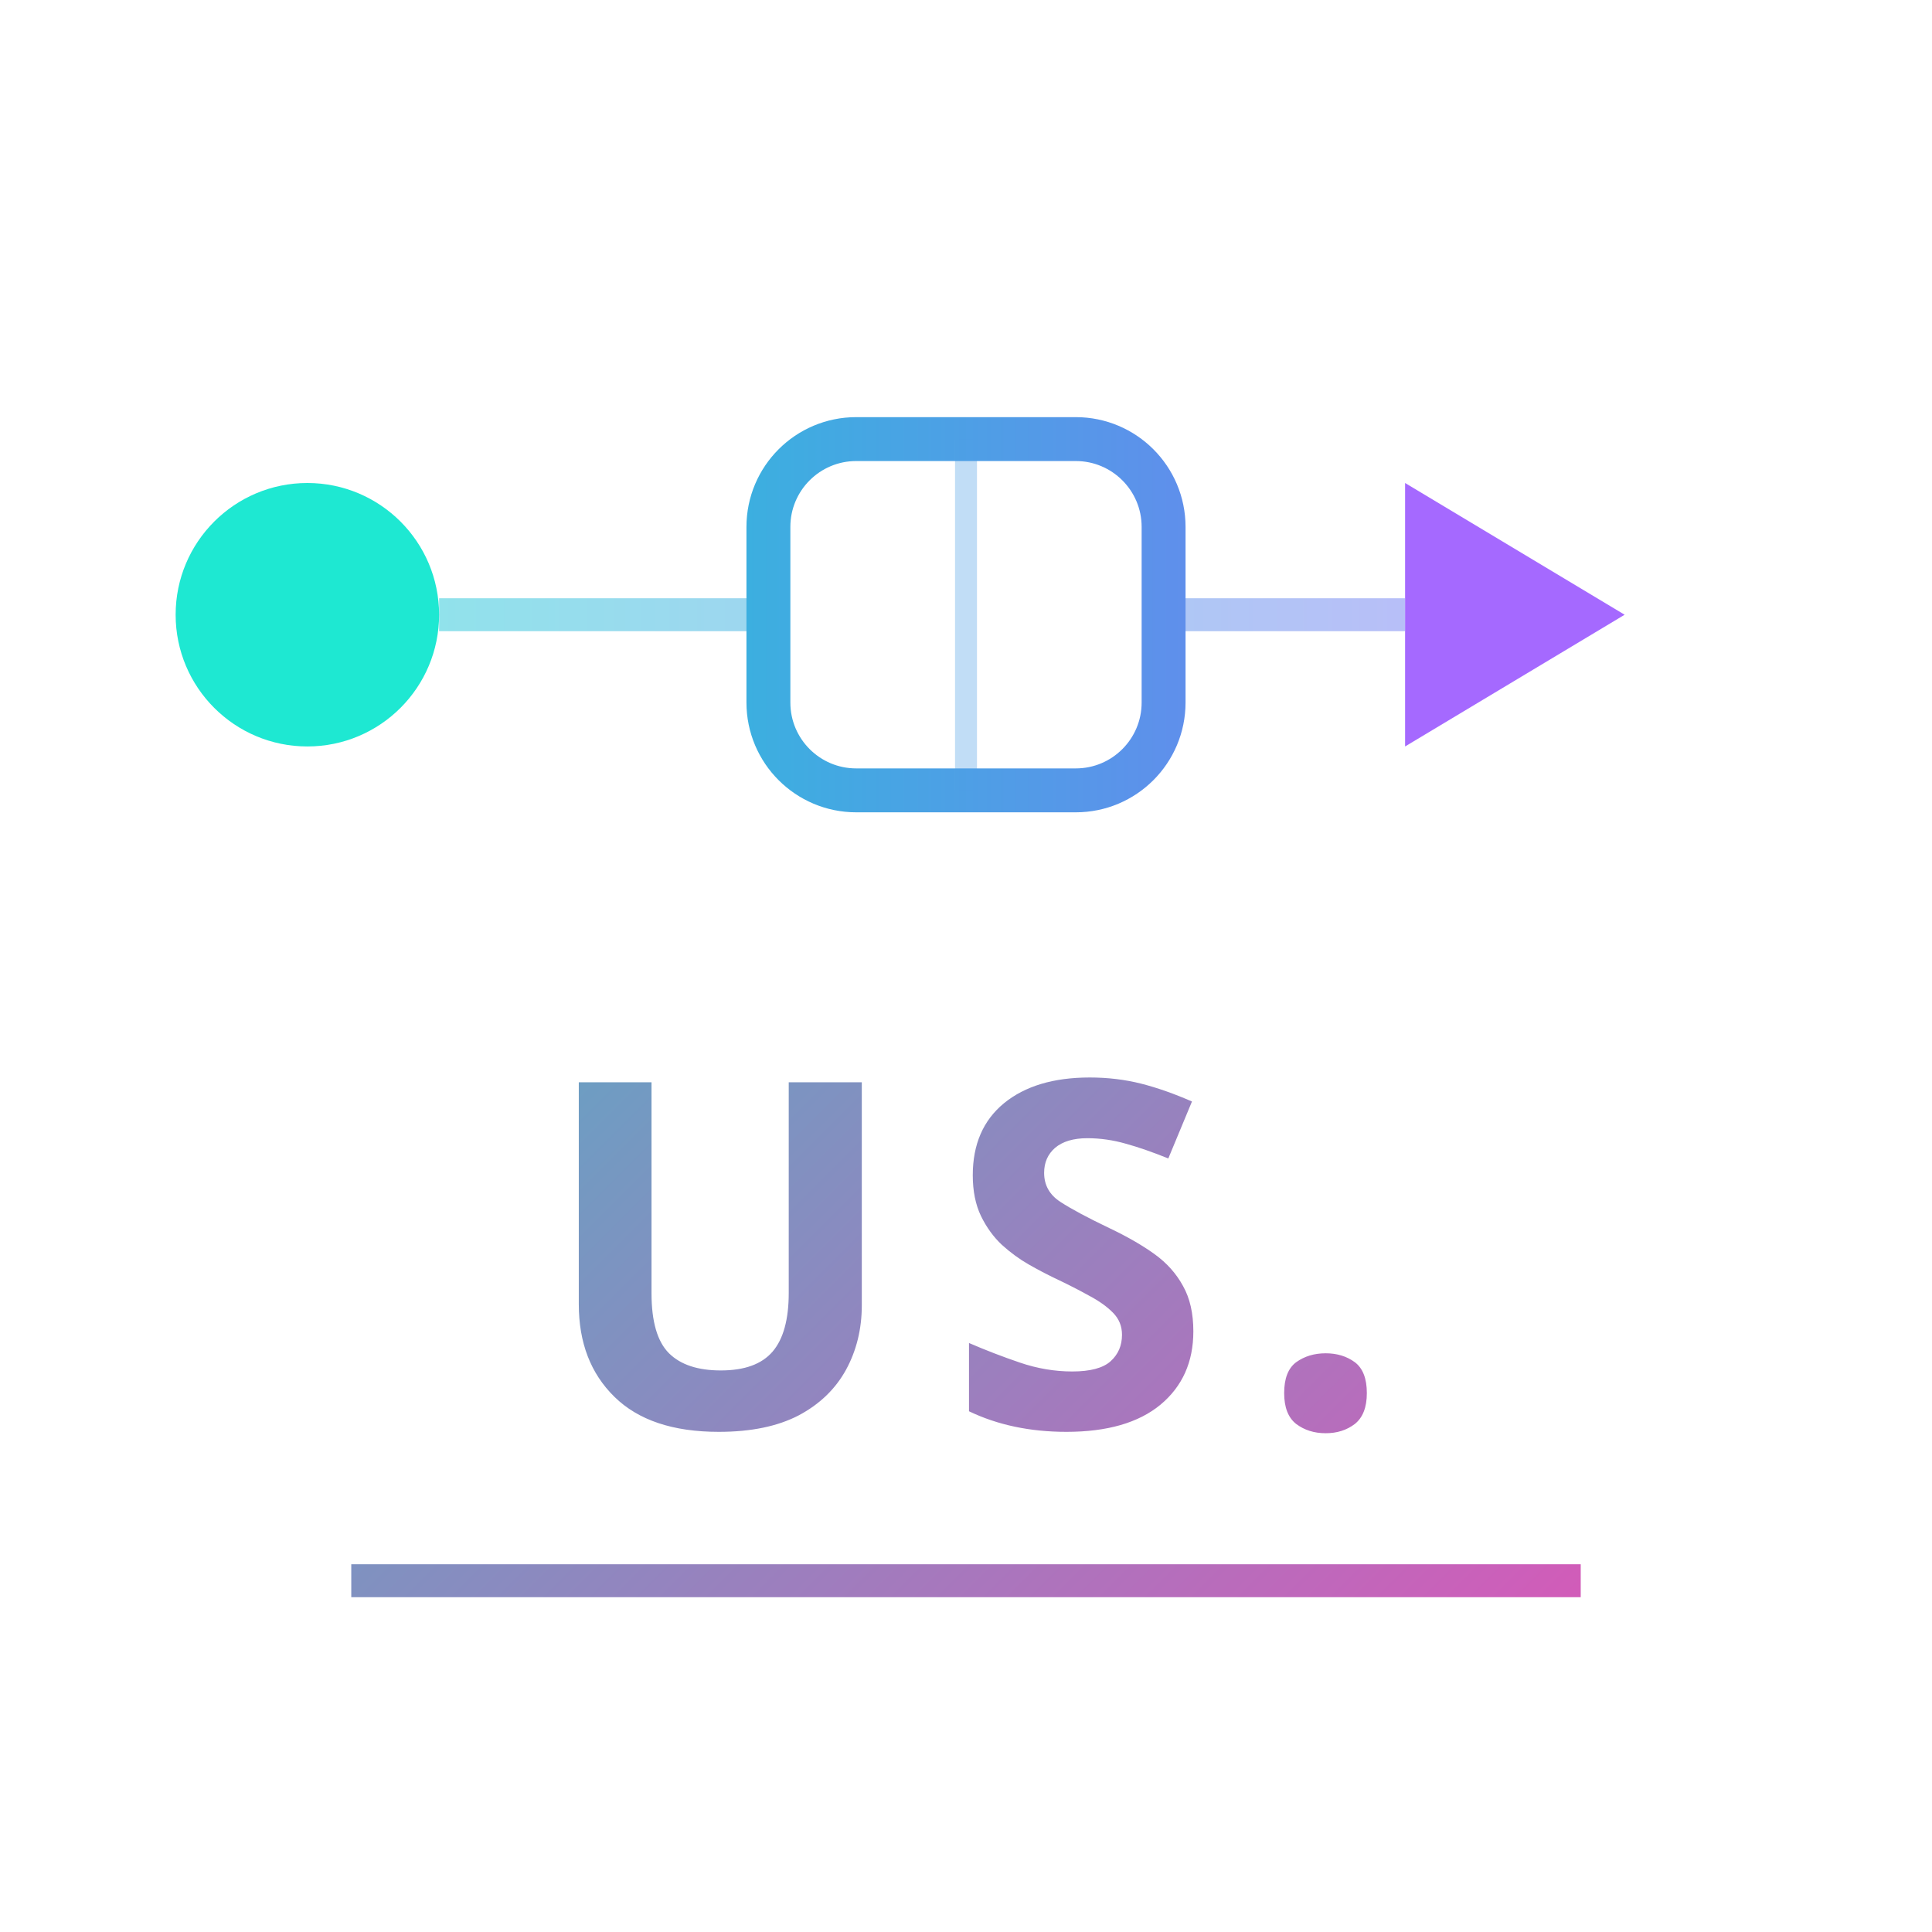
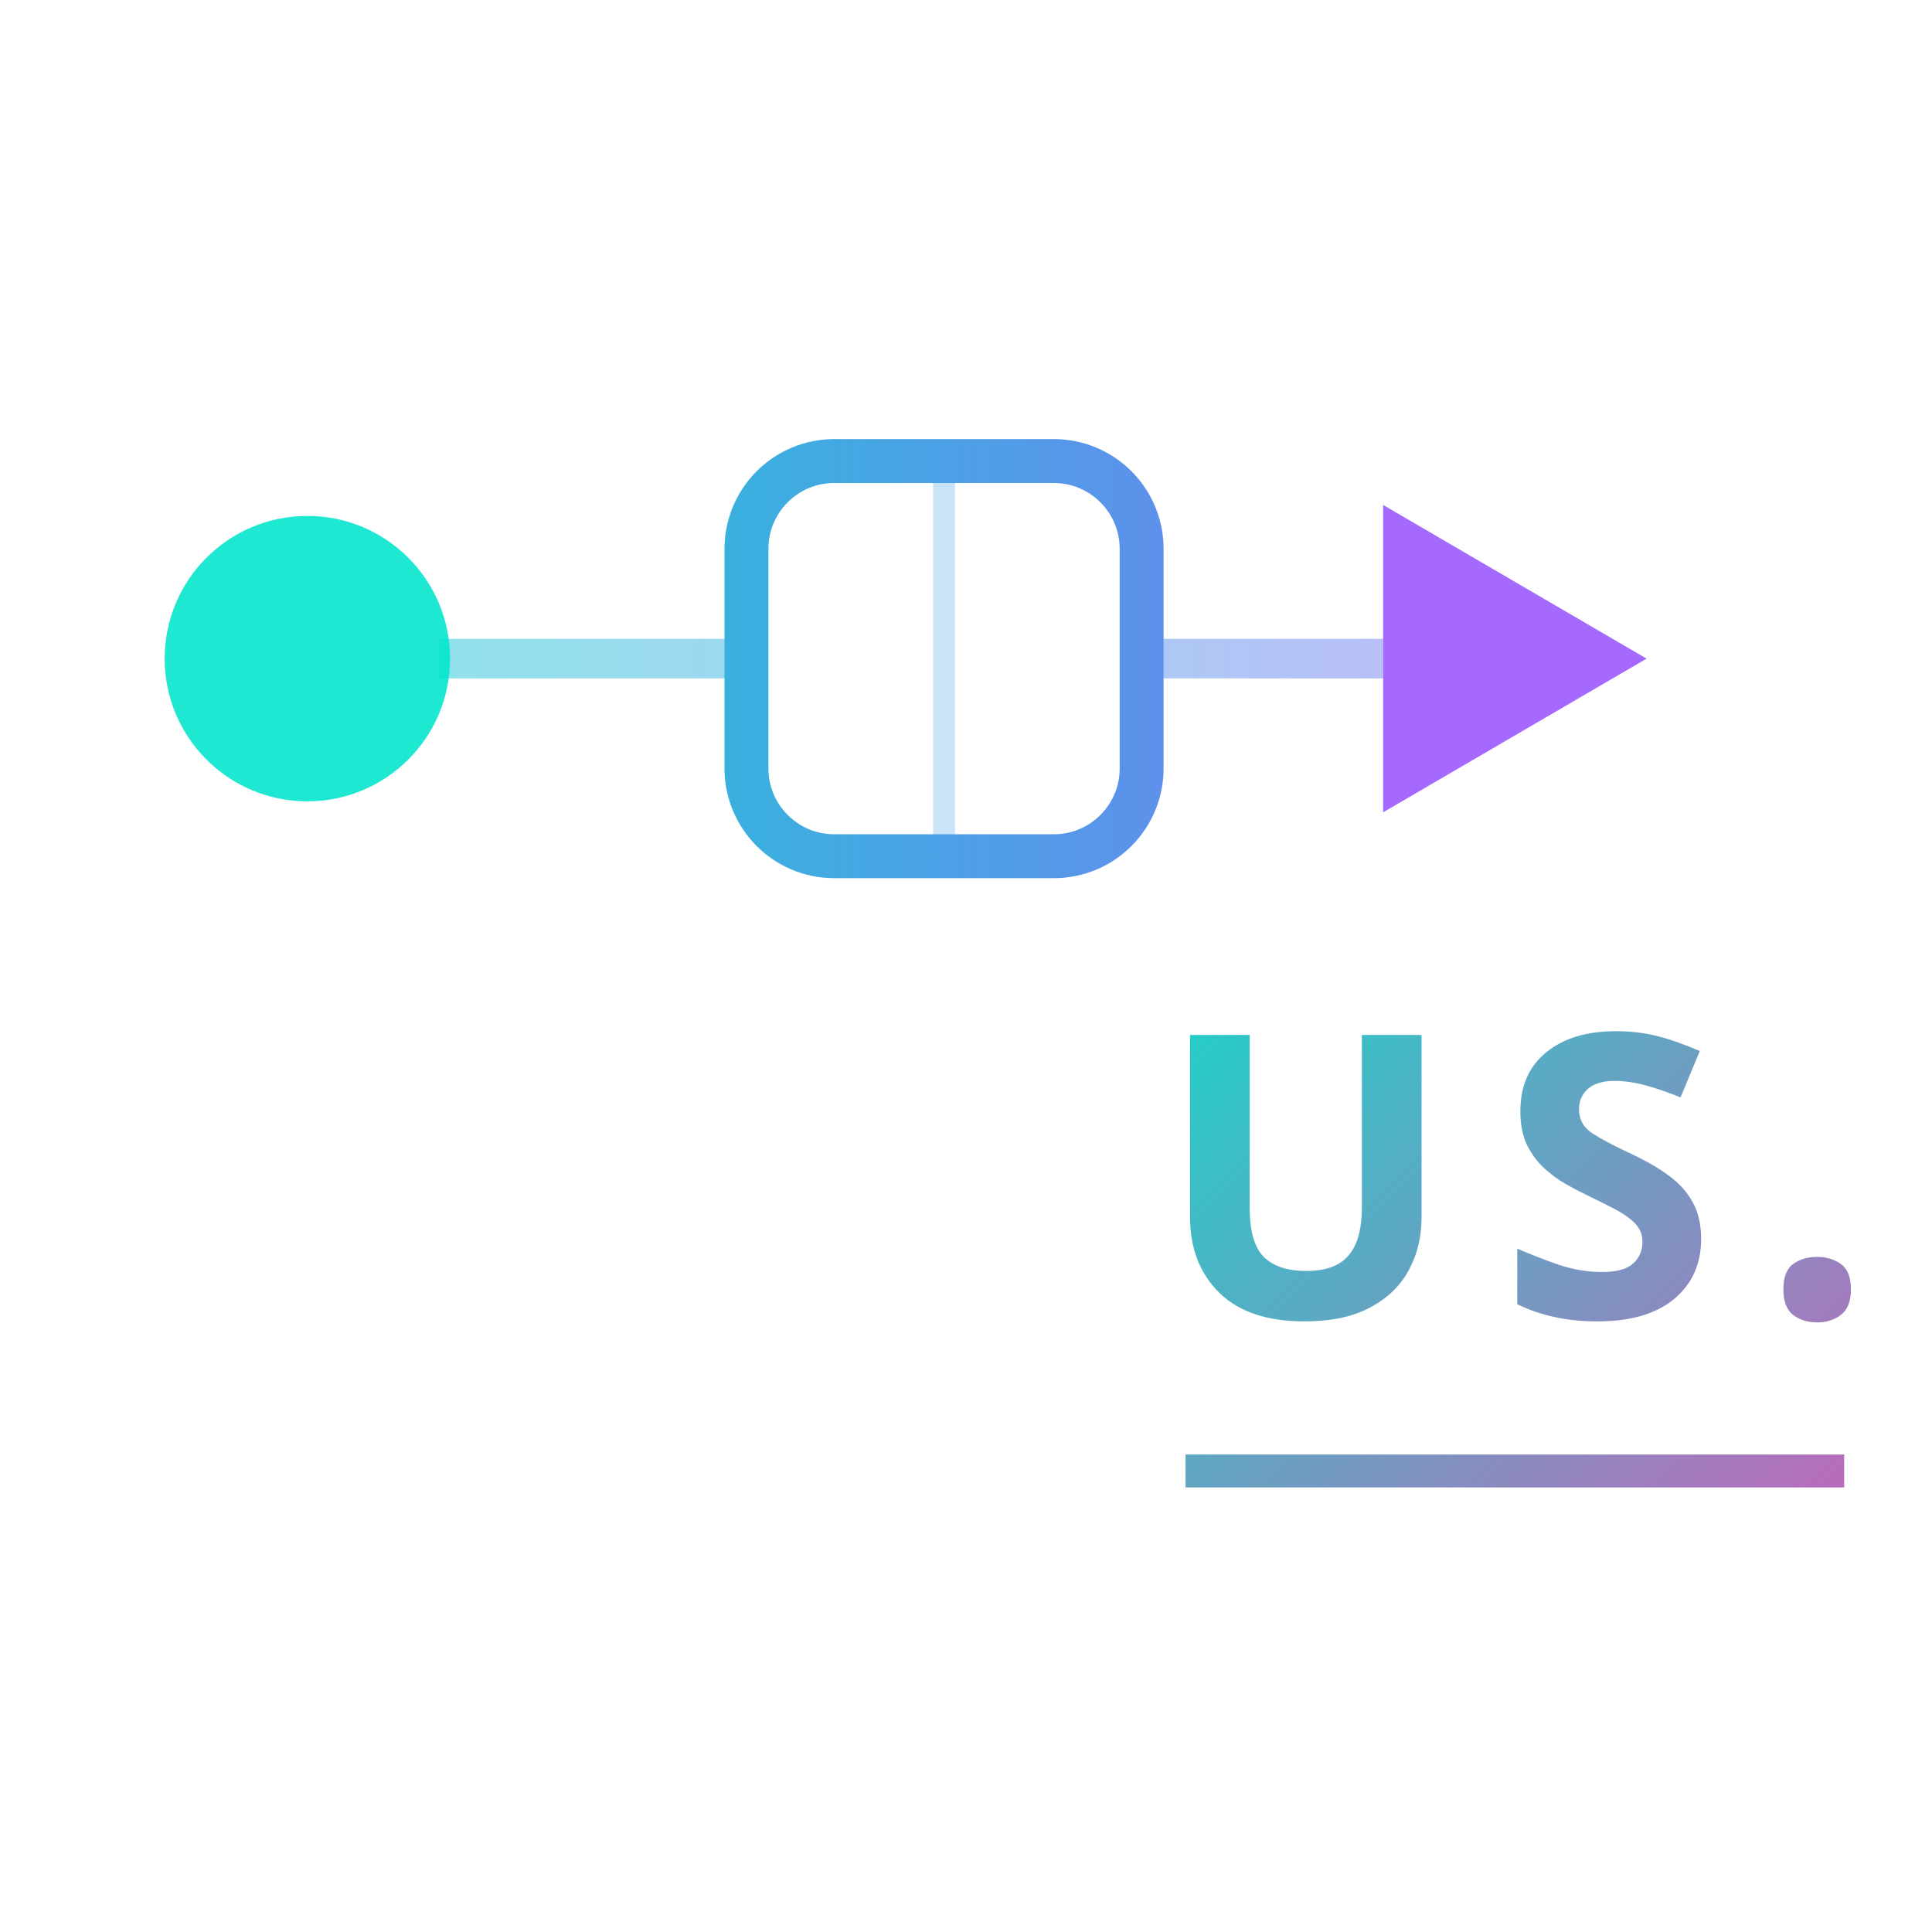
<svg xmlns="http://www.w3.org/2000/svg" viewBox="0 0 88 88" fill="none">
  <defs>
    <linearGradient id="nodes-g" x1="0" y1="0" x2="88" y2="0" gradientUnits="userSpaceOnUse">
      <stop stop-color="#00e5cc" />
      <stop offset="1" stop-color="#9b59ff" />
    </linearGradient>
-     <linearGradient id="text-g" x1="0" y1="0" x2="88" y2="88" gradientUnits="userSpaceOnUse">
+     <linearGradient id="text-g" x1="44" y1="44" x2="88" y2="88" gradientUnits="userSpaceOnUse">
      <stop stop-color="#00e5cc" />
      <stop offset="1" stop-color="#ff3eb5" />
    </linearGradient>
  </defs>
-   <line x1="20" y1="28" x2="35" y2="28" stroke="url(#nodes-g)" stroke-width="1.5" opacity="0.5" />
-   <line x1="53" y1="28" x2="64" y2="28" stroke="url(#nodes-g)" stroke-width="1.5" opacity="0.5" />
-   <circle cx="14" cy="28" r="6" fill="#00e5cc" opacity="0.88" />
-   <rect x="35" y="20" width="18" height="16" rx="4" stroke="url(#nodes-g)" stroke-width="2" />
-   <line x1="44" y1="20" x2="44" y2="36" stroke="url(#nodes-g)" stroke-width="1" opacity="0.35" />
-   <polygon points="74,28 64,22 64,34" fill="#9b59ff" opacity="0.9" />
-   <text x="44" y="65" font-family="Space Grotesk, system-ui, sans-serif" font-weight="700" font-size="22" fill="url(#text-g)" text-anchor="middle" letter-spacing="2">US.</text>
-   <line x1="16" y1="72" x2="72" y2="72" stroke="url(#text-g)" stroke-width="1.5" />
+   <line x1="20" y1="30" x2="34" y2="30" stroke="url(#nodes-g)" stroke-width="1.8" opacity="0.5" />
+   <line x1="52" y1="30" x2="63" y2="30" stroke="url(#nodes-g)" stroke-width="1.8" opacity="0.5" />
+   <circle cx="14" cy="30" r="6.5" fill="#00e5cc" opacity="0.88" />
+   <rect x="34" y="21" width="18" height="18" rx="4" stroke="url(#nodes-g)" stroke-width="2" />
+   <line x1="43" y1="21" x2="43" y2="39" stroke="url(#nodes-g)" stroke-width="1" opacity="0.3" />
+   <polygon points="75,30 63,23 63,37" fill="#9b59ff" opacity="0.9" />
+   <text x="69" y="60" font-family="Space Grotesk, system-ui, sans-serif" font-weight="700" font-size="18" fill="url(#text-g)" text-anchor="middle" letter-spacing="2">US.</text>
+   <line x1="54" y1="67" x2="84" y2="67" stroke="url(#text-g)" stroke-width="1.5" />
</svg>
